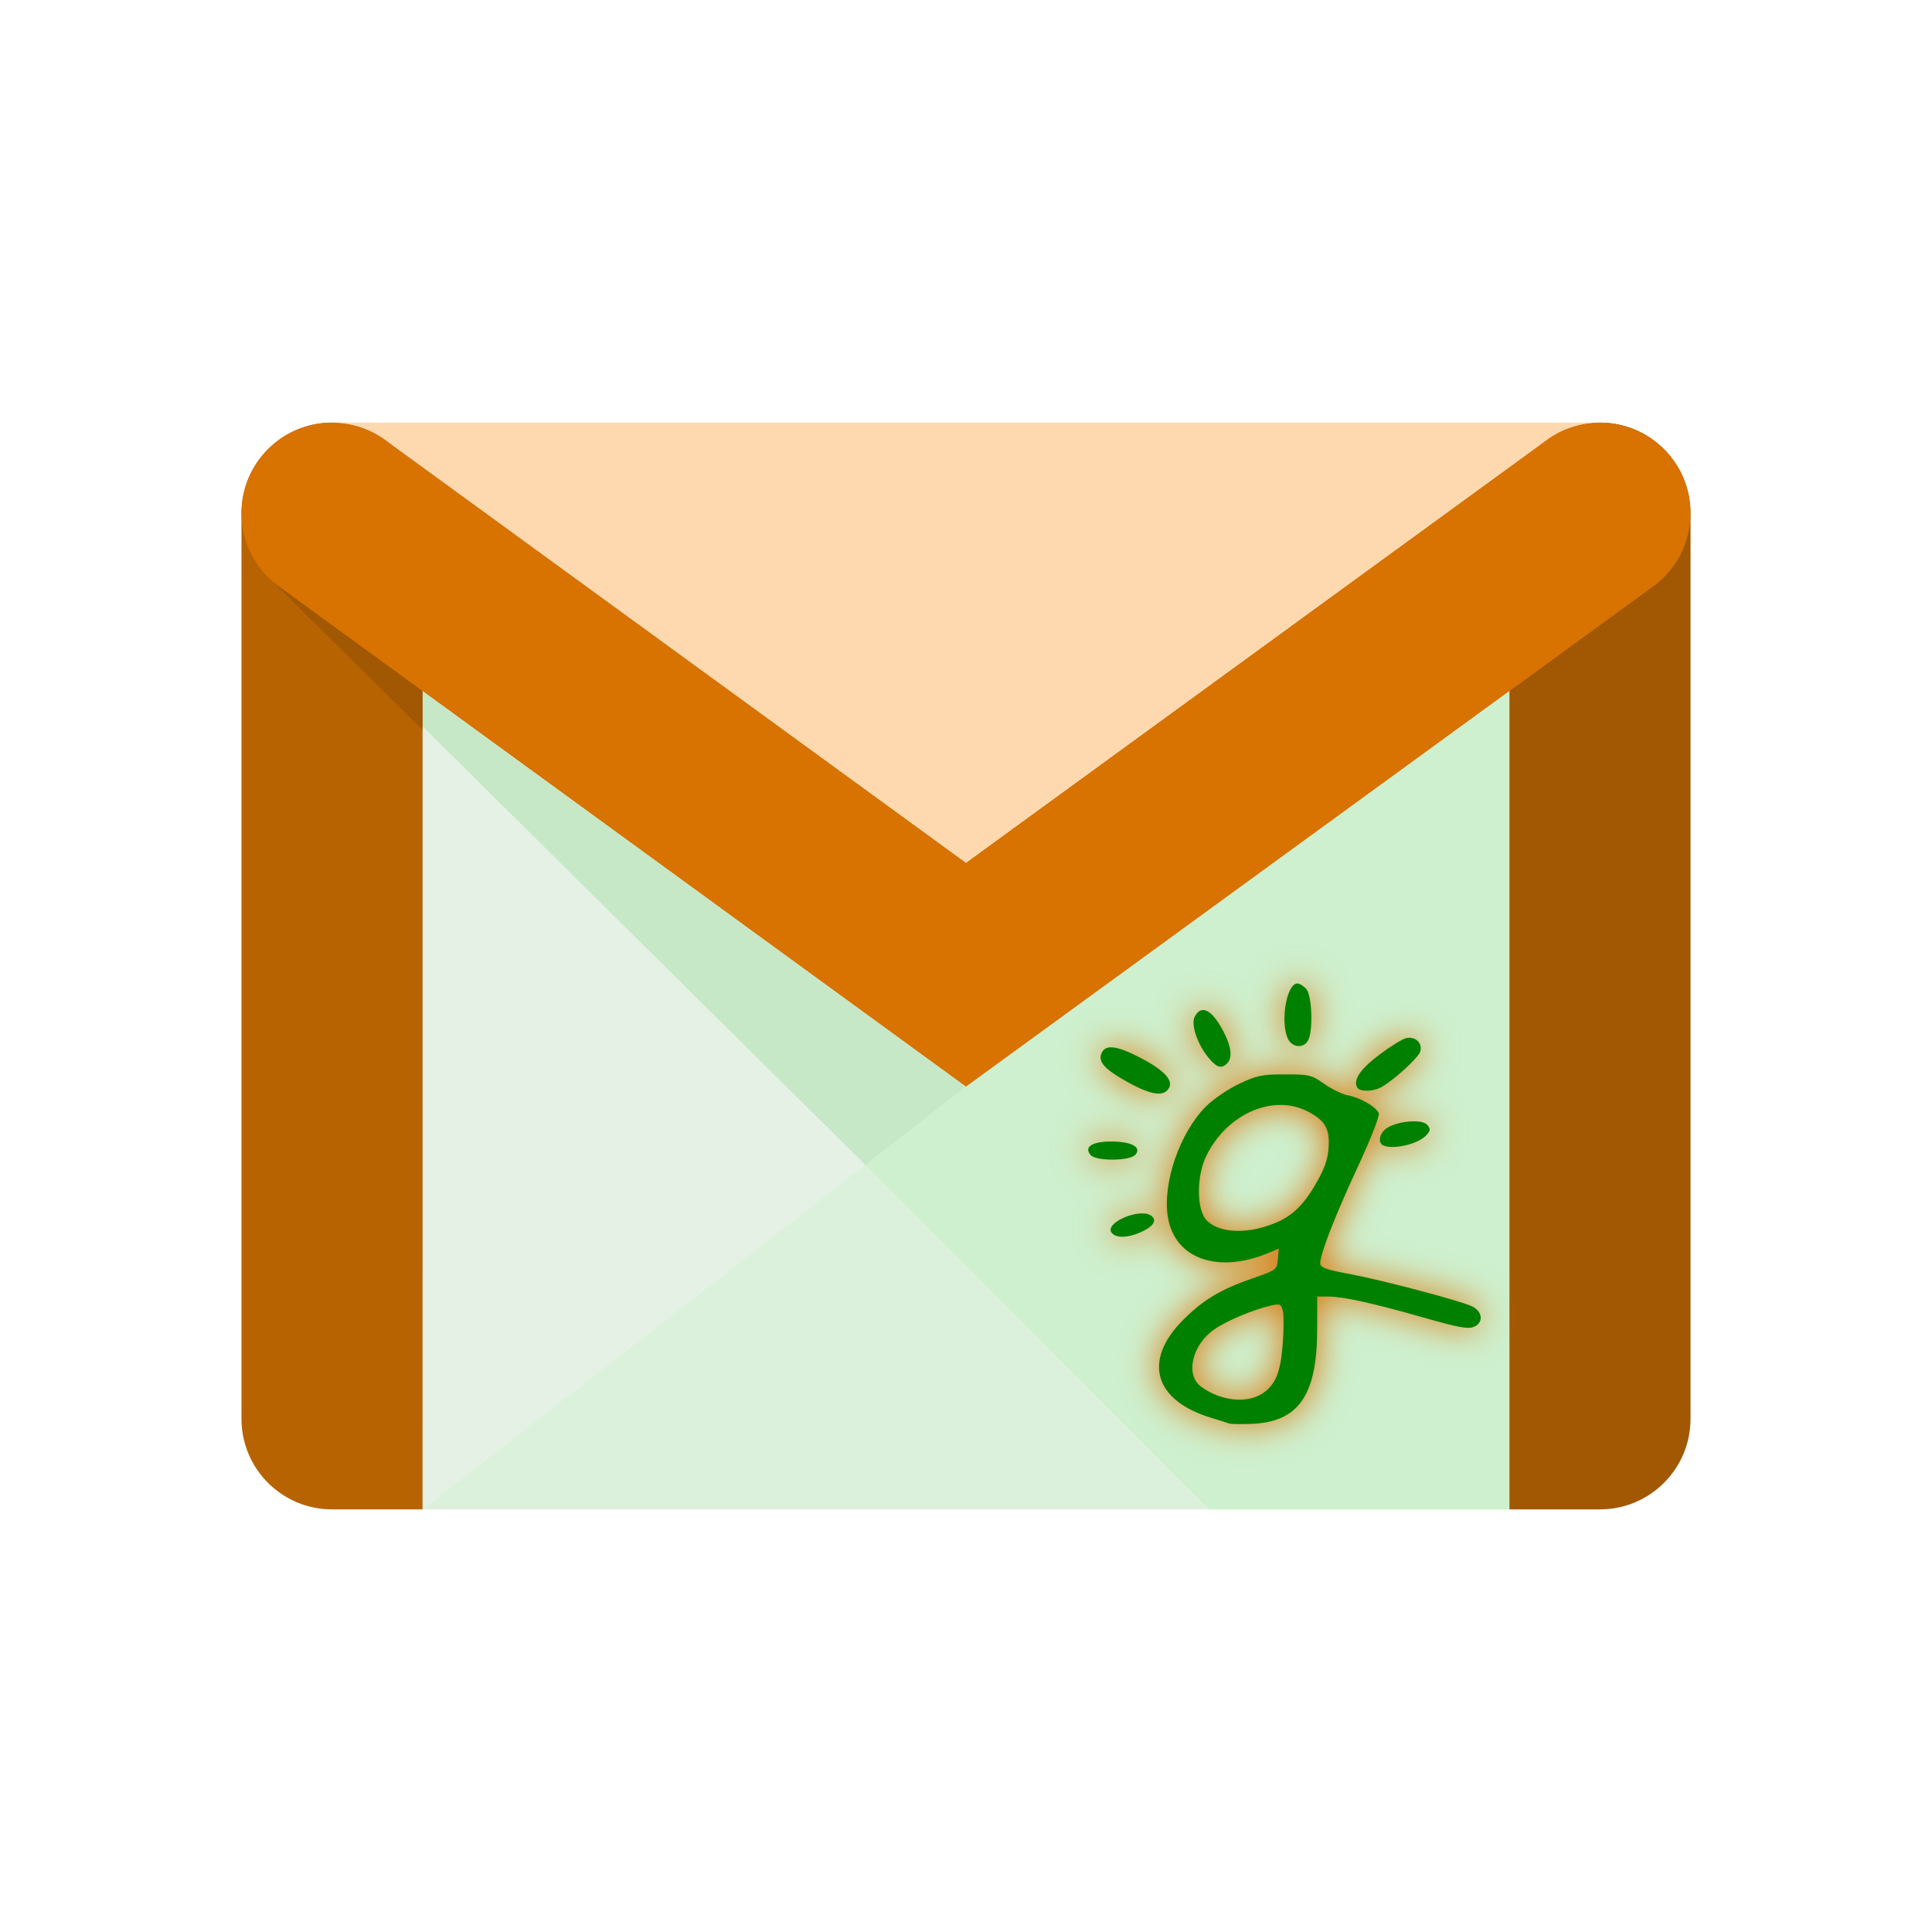
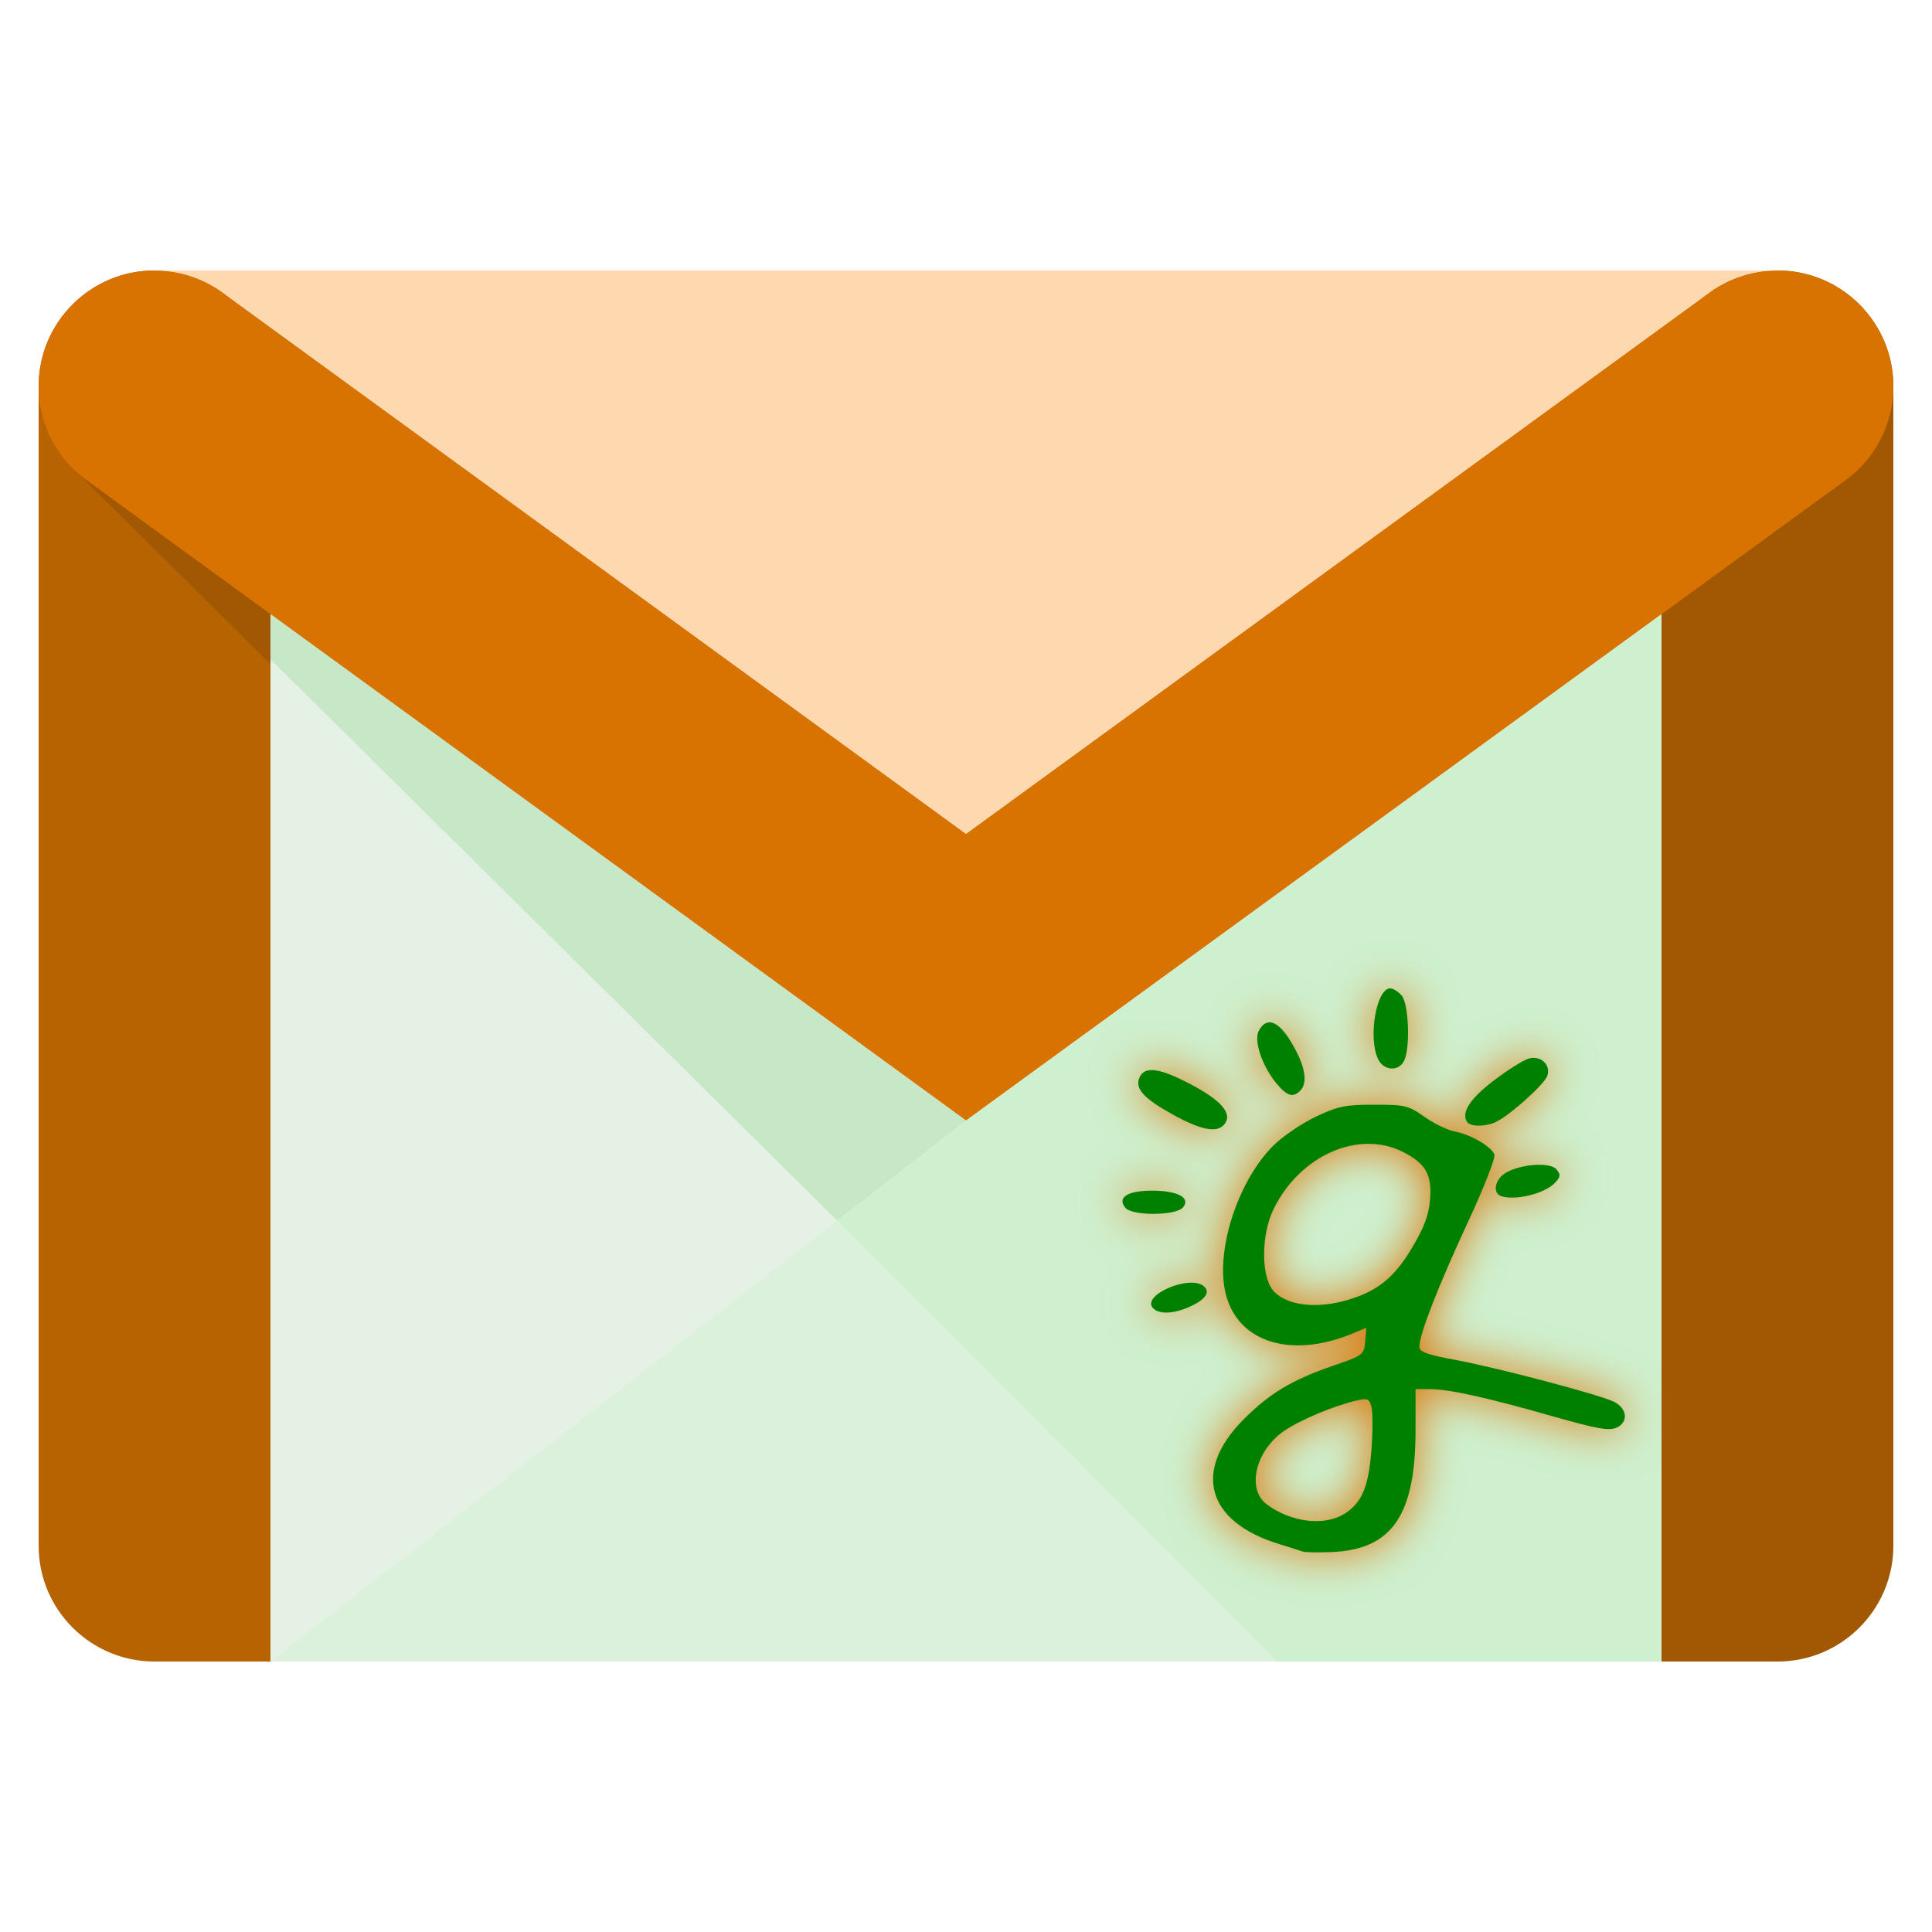
- <svg xmlns="http://www.w3.org/2000/svg" version="1.2" id="Layer_1" x="0px" y="0px" viewBox="0 0 64 64" overflow="scroll" xml:space="preserve">
+ <svg xmlns="http://www.w3.org/2000/svg" version="1.2" id="Layer_1" x="0px" y="0px" viewBox="0 0 50 50" overflow="scroll" xml:space="preserve" width="50" height="50" style="overflow:scroll">
  <defs id="defs35">
-     <filter style="color-interpolation-filters:sRGB;" id="filter1517">
+     <filter style="color-interpolation-filters:sRGB" id="filter1517">
      <feFlood flood-opacity="1" flood-color="rgb(218,113,0)" result="flood" id="feFlood1507" />
      <feComposite in="flood" in2="SourceGraphic" operator="in" result="composite1" id="feComposite1509" />
      <feGaussianBlur in="composite1" stdDeviation="0.6" result="blur" id="feGaussianBlur1511" />
      <feOffset dx="0" dy="0" result="offset" id="feOffset1513" />
      <feComposite in="SourceGraphic" in2="offset" operator="over" result="composite2" id="feComposite1515" />
    </filter>
  </defs>
-   <path fill="#EAEAEA" d="M53,50H11c-1.657,0-3-1.343-3-3V17c0-1.657,1.343-3,3-3h42c1.657,0,3,1.343,3,3v30  C56,48.657,54.657,50,53,50z" id="path2" style="fill:#dbf1db;fill-opacity:1" />
-   <path fill="#D54C3F" d="M14,50h-3c-1.657,0-3-1.343-3-3V17c0-1.657,1.343-3,3-3h0c1.657,0,3,1.343,3,3V50z" id="path4" style="fill:#b86302;fill-opacity:1" />
-   <path fill="#B63524" d="M50,50h3c1.657,0,3-1.343,3-3V17c0-1.657-1.343-3-3-3h0c-1.657,0-3,1.343-3,3V50z" id="path6" style="fill:#a25802;fill-opacity:1" />
-   <path fill="#DE5145" d="M54.718,19.46C55.493,18.917,56,18.018,56,17c0-1.657-1.343-3-3-3c-0.639,0-1.232,0.2-1.718,0.54  c0,0-19.28,14.037-19.28,14.037L32,28.578l-0.002-0.001L12.718,14.54C12.232,14.2,11.639,14,11,14c-1.657,0-3,1.343-3,3  c0,1.018,0.507,1.917,1.282,2.46l-0.08-0.059L32,36" id="path8" style="fill:#d87200;fill-opacity:1" />
-   <line fill="#DE5145" x1="54.799" y1="19.401" x2="32" y2="36" id="line10" />
-   <path fill="#EFEFEF" d="M53,14c-0.639,0-1.232,0.2-1.718,0.54c0,0-19.28,14.037-19.28,14.037L32,28.578l-0.002-0.001L12.718,14.54  C12.232,14.2,11.639,14,11,14L53,14z" id="path12" style="fill:#fed9af;fill-opacity:1" />
-   <path fill="#C64132" d="M14.001,24.188L8.945,19.18l-0.002,0.004c0.106,0.1,0.219,0.192,0.339,0.276l-0.08-0.059l4.8,3.495  l-0.001,1.328" id="path14" style="fill:#a25802;fill-opacity:1" />
-   <polyline fill="#E3E3E3" points="28.668,38.591 14,50 14.001,24.063 28.665,38.587 " id="polyline16" style="fill:#e5f1e5;fill-opacity:1" />
  <linearGradient id="SVGID_1_" gradientUnits="userSpaceOnUse" x1="14.001" y1="30.744" x2="32" y2="30.744">
    <stop offset="0" style="stop-color:#C8C8C8" id="stop18" />
    <stop offset="1" style="stop-color:#CDCDCD" id="stop20" />
  </linearGradient>
-   <polygon fill="url(#SVGID_1_)" points="28.668,38.591 32,36 14.001,22.896 14.001,24.063 28.665,38.587 " id="polygon23" style="fill:#c6e8c6;fill-opacity:1" />
-   <linearGradient id="SVGID_2_" gradientUnits="userSpaceOnUse" x1="28.665" y1="36.447" x2="50" y2="36.447">
+   <linearGradient id="SVGID_2_" gradientUnits="userSpaceOnUse" x1="28.664" y1="36.447" x2="50" y2="36.447">
    <stop offset="0" style="stop-color:#D9D9D9" id="stop25" />
    <stop offset="1" style="stop-color:#E2E2E2" id="stop27" />
  </linearGradient>
-   <polygon fill="url(#SVGID_2_)" points="40.061,50 50,50 50,22.895 32,36 28.665,38.587 " id="polygon30" style="fill:#cef0ce;fill-opacity:1" />
-   <path style="fill:#008000;stroke-width:0.099;filter:url(#filter1517)" d="m 40.719,47.156 c -0.054,-0.02 -0.337,-0.11 -0.628,-0.2 -1.863,-0.575 -2.233,-1.889 -0.907,-3.222 0.667,-0.671 1.251,-1.022 2.309,-1.387 0.793,-0.274 0.807,-0.285 0.838,-0.632 l 0.031,-0.353 -0.336,0.141 c -1.685,0.704 -3.114,0.195 -3.339,-1.189 -0.182,-1.12 0.395,-2.794 1.261,-3.66 0.24,-0.24 0.734,-0.577 1.098,-0.75 0.585,-0.277 0.761,-0.314 1.518,-0.314 0.803,0 0.884,0.019 1.304,0.316 0.247,0.174 0.601,0.344 0.787,0.379 0.41,0.077 0.94,0.386 1.02,0.594 0.033,0.085 -0.272,0.862 -0.687,1.753 -0.754,1.62 -1.255,2.903 -1.255,3.217 0,0.139 0.182,0.206 0.955,0.35 1.083,0.202 3.683,0.888 4.072,1.074 0.351,0.168 0.394,0.53 0.08,0.673 -0.198,0.09 -0.493,0.038 -1.675,-0.298 -1.705,-0.485 -2.657,-0.695 -3.161,-0.697 l -0.37,-0.002 v 1.069 c 0,2.199 -0.613,3.087 -2.173,3.149 -0.353,0.014 -0.687,0.009 -0.741,-0.012 z m 1.095,-0.991 c 0.434,-0.284 0.604,-0.693 0.677,-1.623 0.037,-0.476 0.039,-0.98 0.005,-1.118 -0.057,-0.225 -0.096,-0.244 -0.379,-0.18 -0.585,0.132 -1.465,0.5 -1.884,0.788 -0.744,0.512 -0.978,1.508 -0.447,1.902 0.634,0.471 1.509,0.571 2.028,0.23 z m 0.084,-5.529 c 0.765,-0.23 1.19,-0.578 1.648,-1.348 0.313,-0.528 0.43,-0.838 0.463,-1.236 0.054,-0.651 -0.107,-0.937 -0.697,-1.238 -1.147,-0.585 -2.67,0.085 -3.351,1.475 -0.33,0.674 -0.328,1.775 0.005,2.13 0.352,0.375 1.122,0.462 1.933,0.218 z m -5.068,0.207 c -0.276,-0.333 0.962,-0.857 1.321,-0.559 0.192,0.16 0.036,0.368 -0.417,0.558 -0.405,0.169 -0.764,0.17 -0.904,7.35e-4 z m -0.705,-2.584 c -0.222,-0.267 0.052,-0.445 0.685,-0.445 0.67,0 1.013,0.184 0.806,0.434 -0.18,0.216 -1.313,0.224 -1.491,0.011 z m 9.706,-0.312 c -0.203,-0.082 -0.14,-0.413 0.111,-0.578 0.366,-0.24 1.174,-0.305 1.338,-0.107 0.114,0.137 0.109,0.188 -0.03,0.342 -0.262,0.29 -1.069,0.485 -1.42,0.343 z m -8.493,-2.111 c -0.732,-0.406 -0.961,-0.654 -0.856,-0.929 0.124,-0.322 0.493,-0.283 1.301,0.137 0.828,0.431 1.128,0.781 0.902,1.054 -0.192,0.232 -0.601,0.152 -1.347,-0.261 z m 7.625,0.195 c -0.151,-0.245 0.088,-0.607 0.715,-1.081 0.363,-0.274 0.766,-0.526 0.896,-0.558 0.307,-0.077 0.561,0.164 0.472,0.446 -0.067,0.211 -0.919,0.984 -1.307,1.186 -0.271,0.141 -0.691,0.145 -0.776,0.008 z m -4.917,-0.978 c -0.377,-0.448 -0.606,-1.12 -0.469,-1.376 0.229,-0.427 0.592,-0.222 0.982,0.553 0.235,0.467 0.267,0.82 0.091,0.997 -0.186,0.186 -0.338,0.142 -0.604,-0.174 z m 2.615,-0.651 c -0.258,-0.566 -0.039,-1.823 0.317,-1.823 0.072,0 0.204,0.081 0.294,0.181 0.189,0.209 0.232,1.385 0.061,1.703 -0.149,0.279 -0.533,0.244 -0.672,-0.061 z" id="path1406" />
+   <g id="g2121" transform="translate(0,-6)">
+     <path style="fill:#dbf1db;fill-opacity:1" id="path2" d="M 46,49 H 4 C 2.343,49 1,47.657 1,46 V 16 c 0,-1.657 1.343,-3 3,-3 h 42 c 1.657,0 3,1.343 3,3 v 30 c 0,1.657 -1.343,3 -3,3 z" />
+     <path style="fill:#b86302;fill-opacity:1" id="path4" d="M 7,49 H 4 C 2.343,49 1,47.657 1,46 V 16 c 0,-1.657 1.343,-3 3,-3 v 0 c 1.657,0 3,1.343 3,3 z" />
+     <path style="fill:#a25802;fill-opacity:1" id="path6" d="m 43,49 h 3 c 1.657,0 3,-1.343 3,-3 V 16 c 0,-1.657 -1.343,-3 -3,-3 v 0 c -1.657,0 -3,1.343 -3,3 z" />
+     <path style="fill:#d87200;fill-opacity:1" id="path8" d="M 47.718,18.46 C 48.493,17.917 49,17.018 49,16 c 0,-1.657 -1.343,-3 -3,-3 -0.639,0 -1.232,0.2 -1.718,0.54 0,0 -19.28,14.037 -19.28,14.037 L 25,27.578 24.998,27.577 5.718,13.54 C 5.232,13.2 4.639,13 4,13 c -1.657,0 -3,1.343 -3,3 0,1.018 0.507,1.917 1.282,2.46 L 2.202,18.401 25,35" />
+     <line style="fill:#de5145" id="line10" y2="35" x2="25" y1="18.401" x1="47.799" />
+     <path style="fill:#fed9af;fill-opacity:1" id="path12" d="m 46,13 c -0.639,0 -1.232,0.2 -1.718,0.54 0,0 -19.28,14.037 -19.28,14.037 L 25,27.578 24.998,27.577 5.718,13.54 C 5.232,13.2 4.639,13 4,13 Z" />
+     <path style="fill:#a25802;fill-opacity:1" id="path14" d="M 7.001,23.188 1.945,18.18 1.943,18.184 c 0.106,0.1 0.219,0.192 0.339,0.276 l -0.08,-0.059 4.8,3.495 -10e-4,1.328" />
+     <polyline transform="translate(-7,-1)" style="fill:#e5f1e5;fill-opacity:1" id="polyline16" points="28.668,38.591 14,50 14.001,24.063 28.665,38.587 " />
+     <polygon transform="translate(-7,-1)" style="fill:#c6e8c6;fill-opacity:1" id="polygon23" points="28.668,38.591 32,36 14.001,22.896 14.001,24.063 28.665,38.587 " />
+     <polygon transform="translate(-7,-1)" style="fill:#cef0ce;fill-opacity:1" id="polygon30" points="40.061,50 50,50 50,22.895 32,36 28.665,38.587 " />
+     <path id="path1406" d="m 33.719,46.156 c -0.054,-0.02 -0.337,-0.11 -0.628,-0.2 -1.863,-0.575 -2.233,-1.889 -0.907,-3.222 0.667,-0.671 1.251,-1.022 2.309,-1.387 0.793,-0.274 0.807,-0.285 0.838,-0.632 l 0.031,-0.353 -0.336,0.141 c -1.685,0.704 -3.114,0.195 -3.339,-1.189 -0.182,-1.12 0.395,-2.794 1.261,-3.66 0.24,-0.24 0.734,-0.577 1.098,-0.75 0.585,-0.277 0.761,-0.314 1.518,-0.314 0.803,0 0.884,0.019 1.304,0.316 0.247,0.174 0.601,0.344 0.787,0.379 0.41,0.077 0.94,0.386 1.02,0.594 0.033,0.085 -0.272,0.862 -0.687,1.753 -0.754,1.62 -1.255,2.903 -1.255,3.217 0,0.139 0.182,0.206 0.955,0.35 1.083,0.202 3.683,0.888 4.072,1.074 0.351,0.168 0.394,0.53 0.08,0.673 -0.198,0.09 -0.493,0.038 -1.675,-0.298 -1.705,-0.485 -2.657,-0.695 -3.161,-0.697 l -0.37,-0.002 v 1.069 c 0,2.199 -0.613,3.087 -2.173,3.149 -0.353,0.014 -0.687,0.009 -0.741,-0.012 z m 1.095,-0.991 c 0.434,-0.284 0.604,-0.693 0.677,-1.623 0.037,-0.476 0.039,-0.98 0.005,-1.118 -0.057,-0.225 -0.096,-0.244 -0.379,-0.18 -0.585,0.132 -1.465,0.5 -1.884,0.788 -0.744,0.512 -0.978,1.508 -0.447,1.902 0.634,0.471 1.509,0.571 2.028,0.23 z m 0.084,-5.529 c 0.765,-0.23 1.19,-0.578 1.648,-1.348 0.313,-0.528 0.43,-0.838 0.463,-1.236 0.054,-0.651 -0.107,-0.937 -0.697,-1.238 -1.147,-0.585 -2.67,0.085 -3.351,1.475 -0.33,0.674 -0.328,1.775 0.005,2.13 0.352,0.375 1.122,0.462 1.933,0.218 z m -5.068,0.207 c -0.276,-0.333 0.962,-0.857 1.321,-0.559 0.192,0.16 0.036,0.368 -0.417,0.558 -0.405,0.169 -0.764,0.17 -0.904,7.35e-4 z m -0.705,-2.584 c -0.222,-0.267 0.052,-0.445 0.685,-0.445 0.67,0 1.013,0.184 0.806,0.434 -0.18,0.216 -1.313,0.224 -1.491,0.011 z m 9.706,-0.312 c -0.203,-0.082 -0.14,-0.413 0.111,-0.578 0.366,-0.24 1.174,-0.305 1.338,-0.107 0.114,0.137 0.109,0.188 -0.03,0.342 -0.262,0.29 -1.069,0.485 -1.42,0.343 z m -8.493,-2.111 c -0.732,-0.406 -0.961,-0.654 -0.856,-0.929 0.124,-0.322 0.493,-0.283 1.301,0.137 0.828,0.431 1.128,0.781 0.902,1.054 -0.192,0.232 -0.601,0.152 -1.347,-0.261 z m 7.625,0.195 c -0.151,-0.245 0.088,-0.607 0.715,-1.081 0.363,-0.274 0.766,-0.526 0.896,-0.558 0.307,-0.077 0.561,0.164 0.472,0.446 -0.067,0.211 -0.919,0.984 -1.307,1.186 -0.271,0.141 -0.691,0.145 -0.776,0.008 z m -4.917,-0.978 c -0.377,-0.448 -0.606,-1.12 -0.469,-1.376 0.229,-0.427 0.592,-0.222 0.982,0.553 0.235,0.467 0.267,0.82 0.091,0.997 -0.186,0.186 -0.338,0.142 -0.604,-0.174 z m 2.615,-0.651 c -0.258,-0.566 -0.039,-1.823 0.317,-1.823 0.072,0 0.204,0.081 0.294,0.181 0.189,0.209 0.232,1.385 0.061,1.703 -0.149,0.279 -0.533,0.244 -0.672,-0.061 z" style="fill:#008000;stroke-width:0.099;filter:url(#filter1517)" />
+   </g>
</svg>
